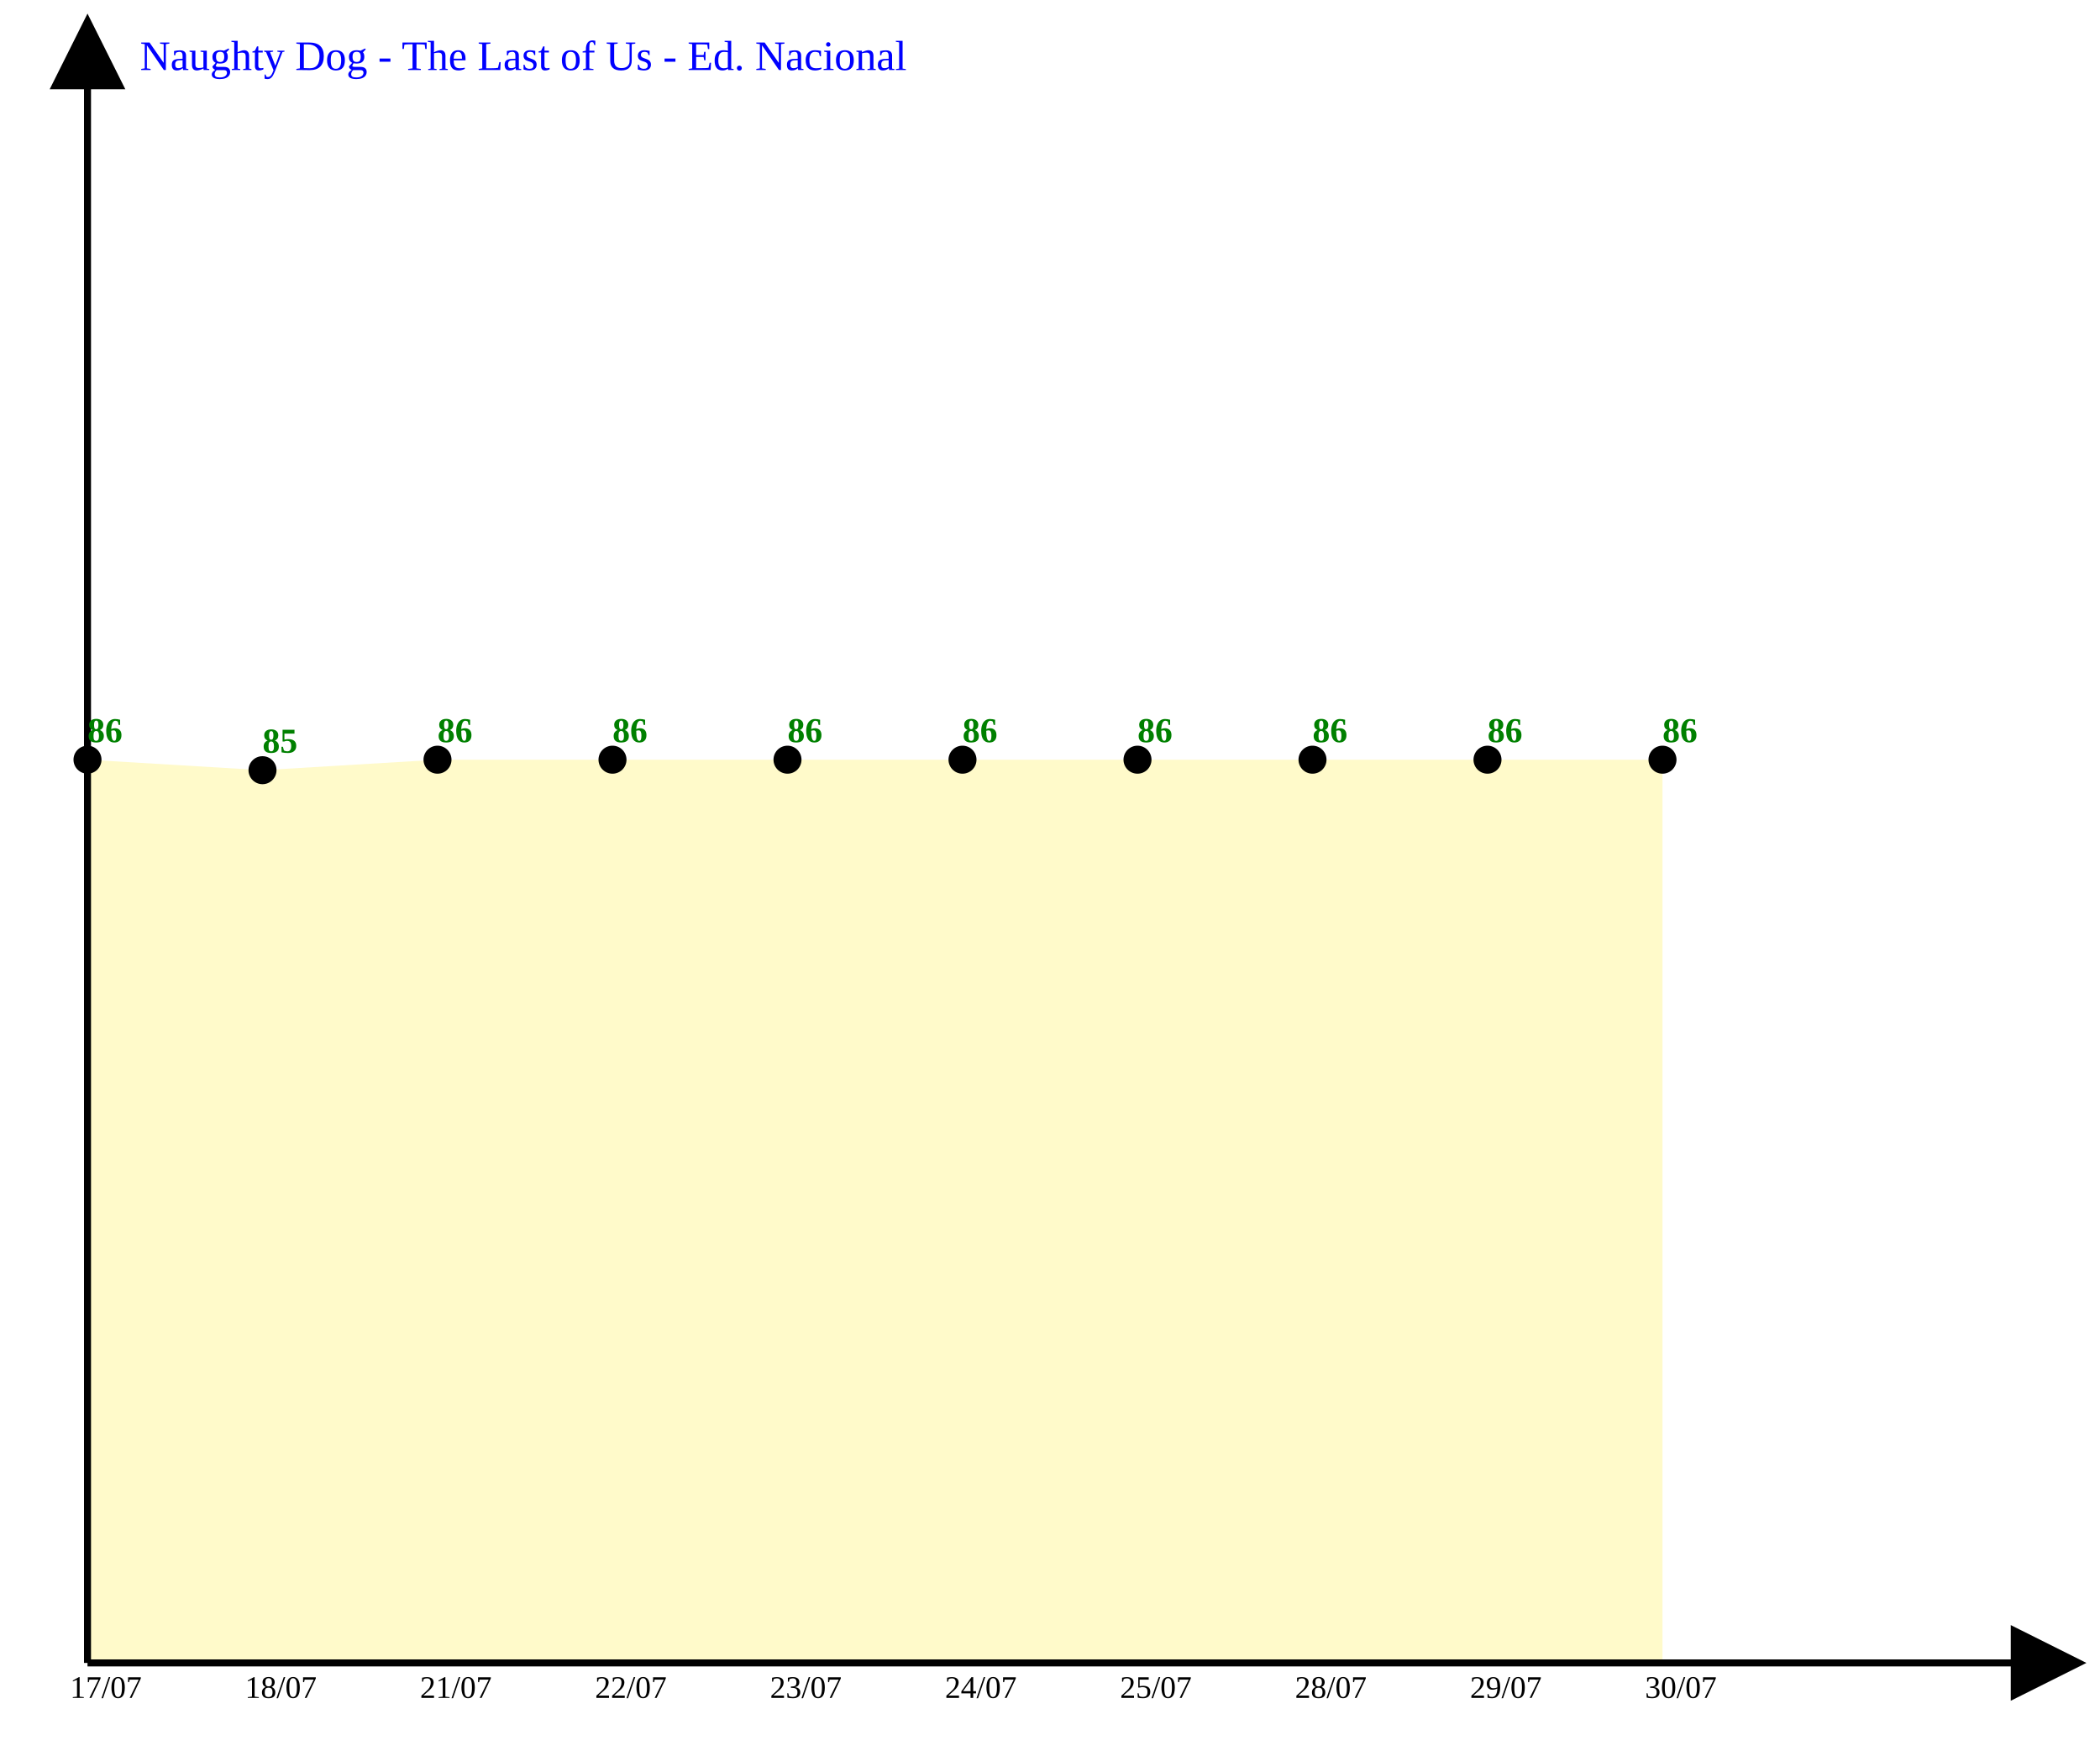
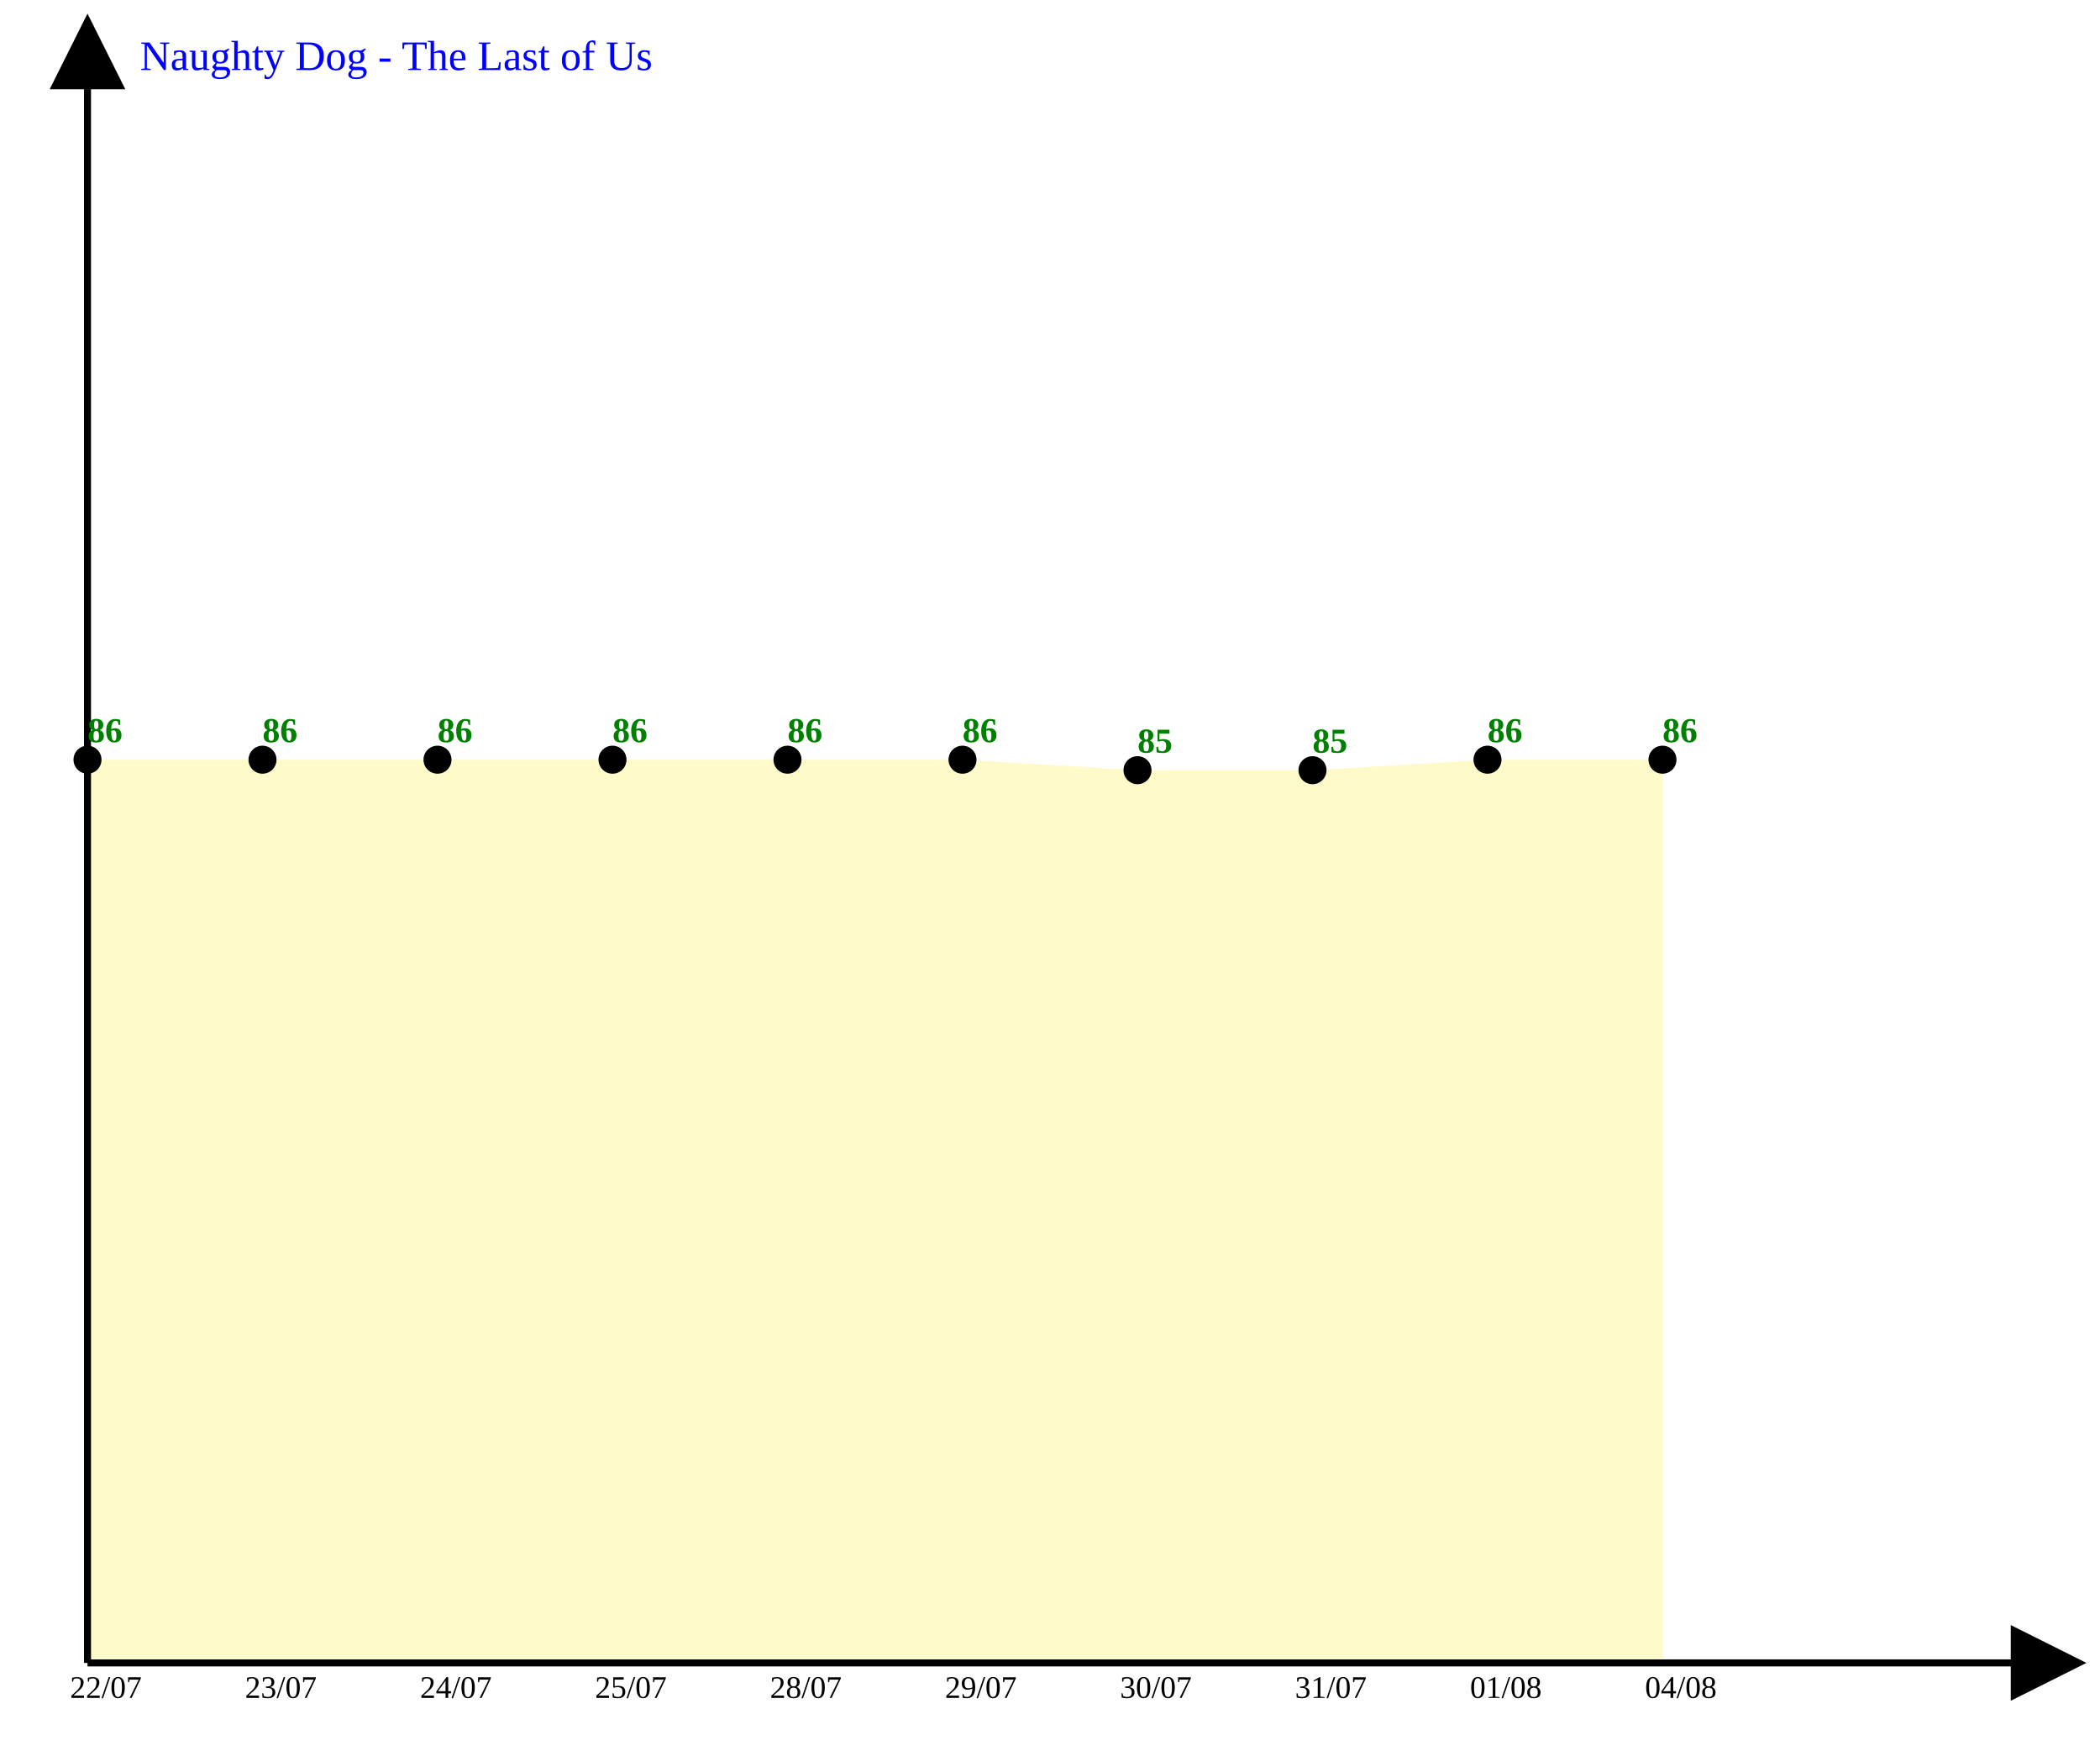
<svg xmlns="http://www.w3.org/2000/svg" xmlns:xlink="http://www.w3.org/1999/xlink" version="1.1" width="600" height="500">
  <defs>
    <g id="antes">
      <line x1="25" y1="475" x2="575" y2="475" stroke-width="2" stroke="black" />
      <polygon points="595,475 575,485 575,465" stroke="black" />
      <line x1="25" y1="475" x2="25" y2="25" stroke-width="2" stroke="black" />
      <polygon points="25,5 35,25 15,25" stroke="black" />
-       <text x="40" y="20" font-family="serif, Liberation Serif, MS Sans Serif" font-size="12" fill="blue">Naughty Dog - The Last of Us - Ed. Nacional</text>
+       <text x="40" y="20" font-family="serif, Liberation Serif, MS Sans Serif" font-size="12" fill="blue">Naughty Dog - The Last of Us</text>
      <circle cx="25" cy="217" r="4" fill="black" stroke="none" stroke-width="0" />
      <text x="25" y="212" font-family="serif, Liberation Serif, MS Sans Serif" font-weight="bold" font-size="10" fill="green">86</text>
-       <text x="20" y="485" font-family="serif, Liberation Serif, MS Sans Serif" font-size="9" fill="black">17/07</text>
-       <circle cx="75" cy="220" r="4" fill="black" stroke="none" stroke-width="0" />
-       <text x="75" y="215" font-family="serif, Liberation Serif, MS Sans Serif" font-weight="bold" font-size="10" fill="green">85</text>
-       <text x="70" y="485" font-family="serif, Liberation Serif, MS Sans Serif" font-size="9" fill="black">18/07</text>
+       <text x="20" y="485" font-family="serif, Liberation Serif, MS Sans Serif" font-size="9" fill="black">22/07</text>
+       <circle cx="75" cy="217" r="4" fill="black" stroke="none" stroke-width="0" />
+       <text x="75" y="212" font-family="serif, Liberation Serif, MS Sans Serif" font-weight="bold" font-size="10" fill="green">86</text>
+       <text x="70" y="485" font-family="serif, Liberation Serif, MS Sans Serif" font-size="9" fill="black">23/07</text>
      <circle cx="125" cy="217" r="4" fill="black" stroke="none" stroke-width="0" />
      <text x="125" y="212" font-family="serif, Liberation Serif, MS Sans Serif" font-weight="bold" font-size="10" fill="green">86</text>
-       <text x="120" y="485" font-family="serif, Liberation Serif, MS Sans Serif" font-size="9" fill="black">21/07</text>
+       <text x="120" y="485" font-family="serif, Liberation Serif, MS Sans Serif" font-size="9" fill="black">24/07</text>
      <circle cx="175" cy="217" r="4" fill="black" stroke="none" stroke-width="0" />
      <text x="175" y="212" font-family="serif, Liberation Serif, MS Sans Serif" font-weight="bold" font-size="10" fill="green">86</text>
-       <text x="170" y="485" font-family="serif, Liberation Serif, MS Sans Serif" font-size="9" fill="black">22/07</text>
+       <text x="170" y="485" font-family="serif, Liberation Serif, MS Sans Serif" font-size="9" fill="black">25/07</text>
      <circle cx="225" cy="217" r="4" fill="black" stroke="none" stroke-width="0" />
      <text x="225" y="212" font-family="serif, Liberation Serif, MS Sans Serif" font-weight="bold" font-size="10" fill="green">86</text>
-       <text x="220" y="485" font-family="serif, Liberation Serif, MS Sans Serif" font-size="9" fill="black">23/07</text>
+       <text x="220" y="485" font-family="serif, Liberation Serif, MS Sans Serif" font-size="9" fill="black">28/07</text>
      <circle cx="275" cy="217" r="4" fill="black" stroke="none" stroke-width="0" />
      <text x="275" y="212" font-family="serif, Liberation Serif, MS Sans Serif" font-weight="bold" font-size="10" fill="green">86</text>
-       <text x="270" y="485" font-family="serif, Liberation Serif, MS Sans Serif" font-size="9" fill="black">24/07</text>
-       <circle cx="325" cy="217" r="4" fill="black" stroke="none" stroke-width="0" />
-       <text x="325" y="212" font-family="serif, Liberation Serif, MS Sans Serif" font-weight="bold" font-size="10" fill="green">86</text>
-       <text x="320" y="485" font-family="serif, Liberation Serif, MS Sans Serif" font-size="9" fill="black">25/07</text>
-       <circle cx="375" cy="217" r="4" fill="black" stroke="none" stroke-width="0" />
-       <text x="375" y="212" font-family="serif, Liberation Serif, MS Sans Serif" font-weight="bold" font-size="10" fill="green">86</text>
-       <text x="370" y="485" font-family="serif, Liberation Serif, MS Sans Serif" font-size="9" fill="black">28/07</text>
+       <text x="270" y="485" font-family="serif, Liberation Serif, MS Sans Serif" font-size="9" fill="black">29/07</text>
+       <circle cx="325" cy="220" r="4" fill="black" stroke="none" stroke-width="0" />
+       <text x="325" y="215" font-family="serif, Liberation Serif, MS Sans Serif" font-weight="bold" font-size="10" fill="green">85</text>
+       <text x="320" y="485" font-family="serif, Liberation Serif, MS Sans Serif" font-size="9" fill="black">30/07</text>
+       <circle cx="375" cy="220" r="4" fill="black" stroke="none" stroke-width="0" />
+       <text x="375" y="215" font-family="serif, Liberation Serif, MS Sans Serif" font-weight="bold" font-size="10" fill="green">85</text>
+       <text x="370" y="485" font-family="serif, Liberation Serif, MS Sans Serif" font-size="9" fill="black">31/07</text>
      <circle cx="425" cy="217" r="4" fill="black" stroke="none" stroke-width="0" />
      <text x="425" y="212" font-family="serif, Liberation Serif, MS Sans Serif" font-weight="bold" font-size="10" fill="green">86</text>
-       <text x="420" y="485" font-family="serif, Liberation Serif, MS Sans Serif" font-size="9" fill="black">29/07</text>
+       <text x="420" y="485" font-family="serif, Liberation Serif, MS Sans Serif" font-size="9" fill="black">01/08</text>
      <circle cx="475" cy="217" r="4" fill="black" stroke="none" stroke-width="0" />
      <text x="475" y="212" font-family="serif, Liberation Serif, MS Sans Serif" font-weight="bold" font-size="10" fill="green">86</text>
-       <text x="470" y="485" font-family="serif, Liberation Serif, MS Sans Serif" font-size="9" fill="black">30/07</text>
+       <text x="470" y="485" font-family="serif, Liberation Serif, MS Sans Serif" font-size="9" fill="black">04/08</text>
    </g>
  </defs>
-   <polygon fill="#FFFACA" stroke-width="0" stroke="red" points="25,217 75,220 125,217 175,217 225,217 275,217 325,217 375,217 425,217 475,217 475,475 25,475" />
+   <polygon fill="#FFFACA" stroke-width="0" stroke="red" points="25,217 75,217 125,217 175,217 225,217 275,217 325,220 375,220 425,217 475,217 475,475 25,475" />
  <use xlink:href="#antes" />
</svg>
